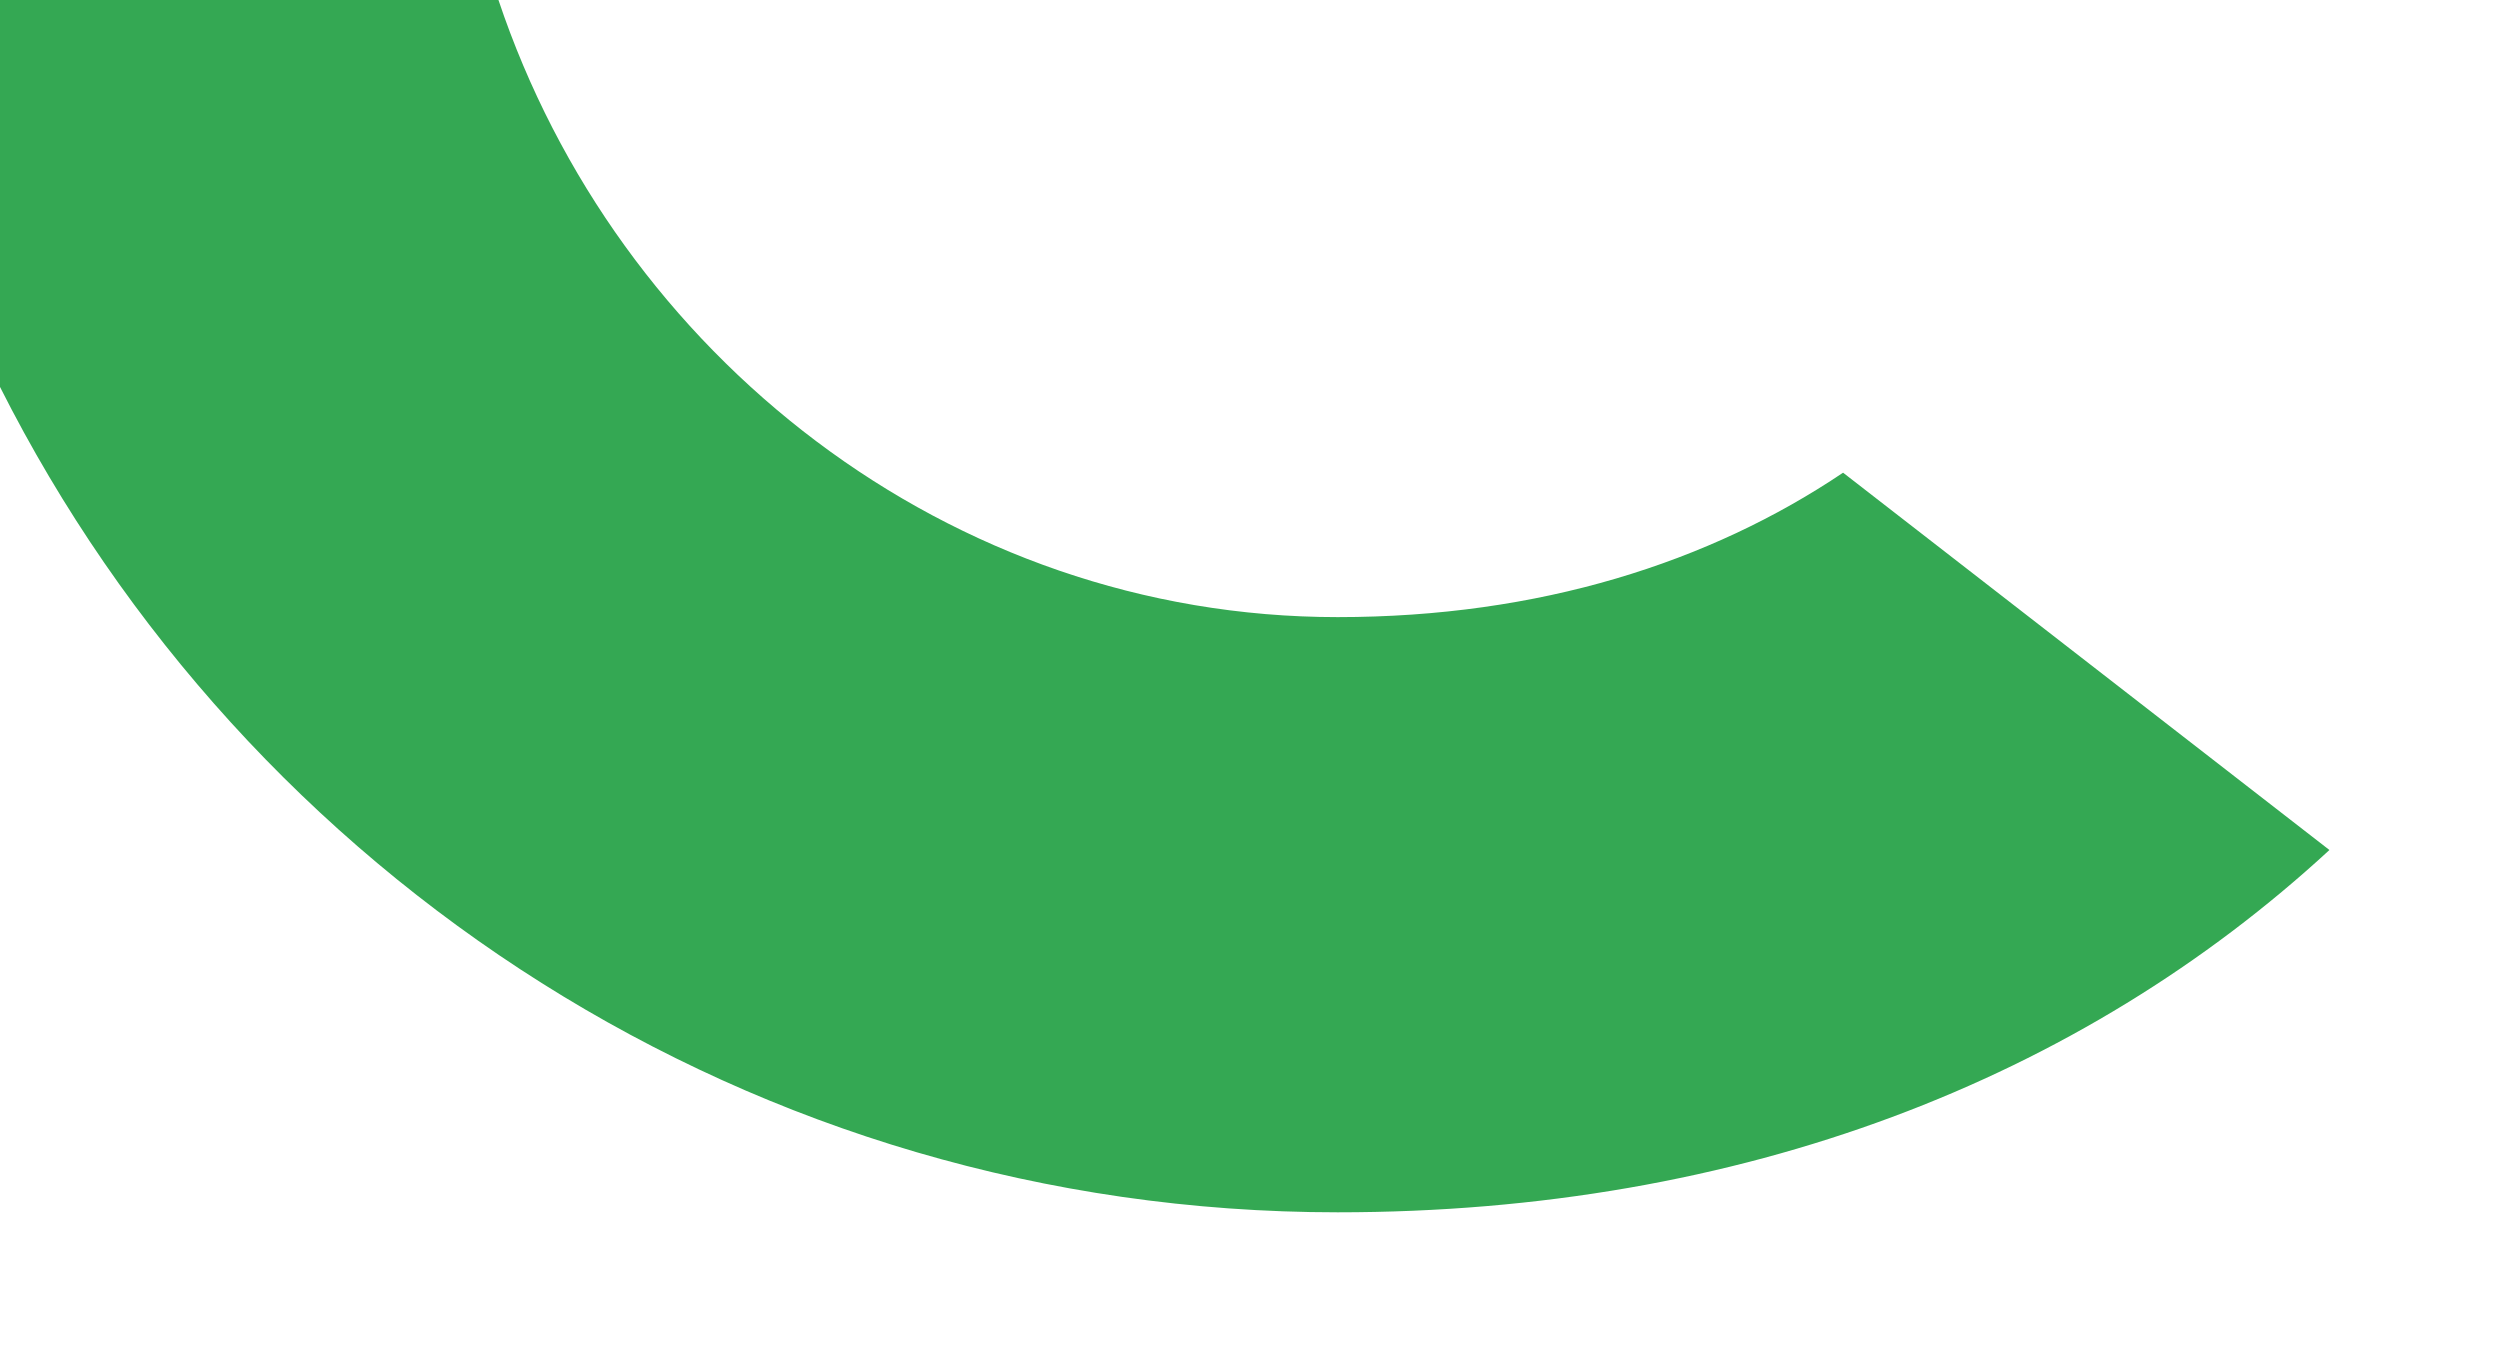
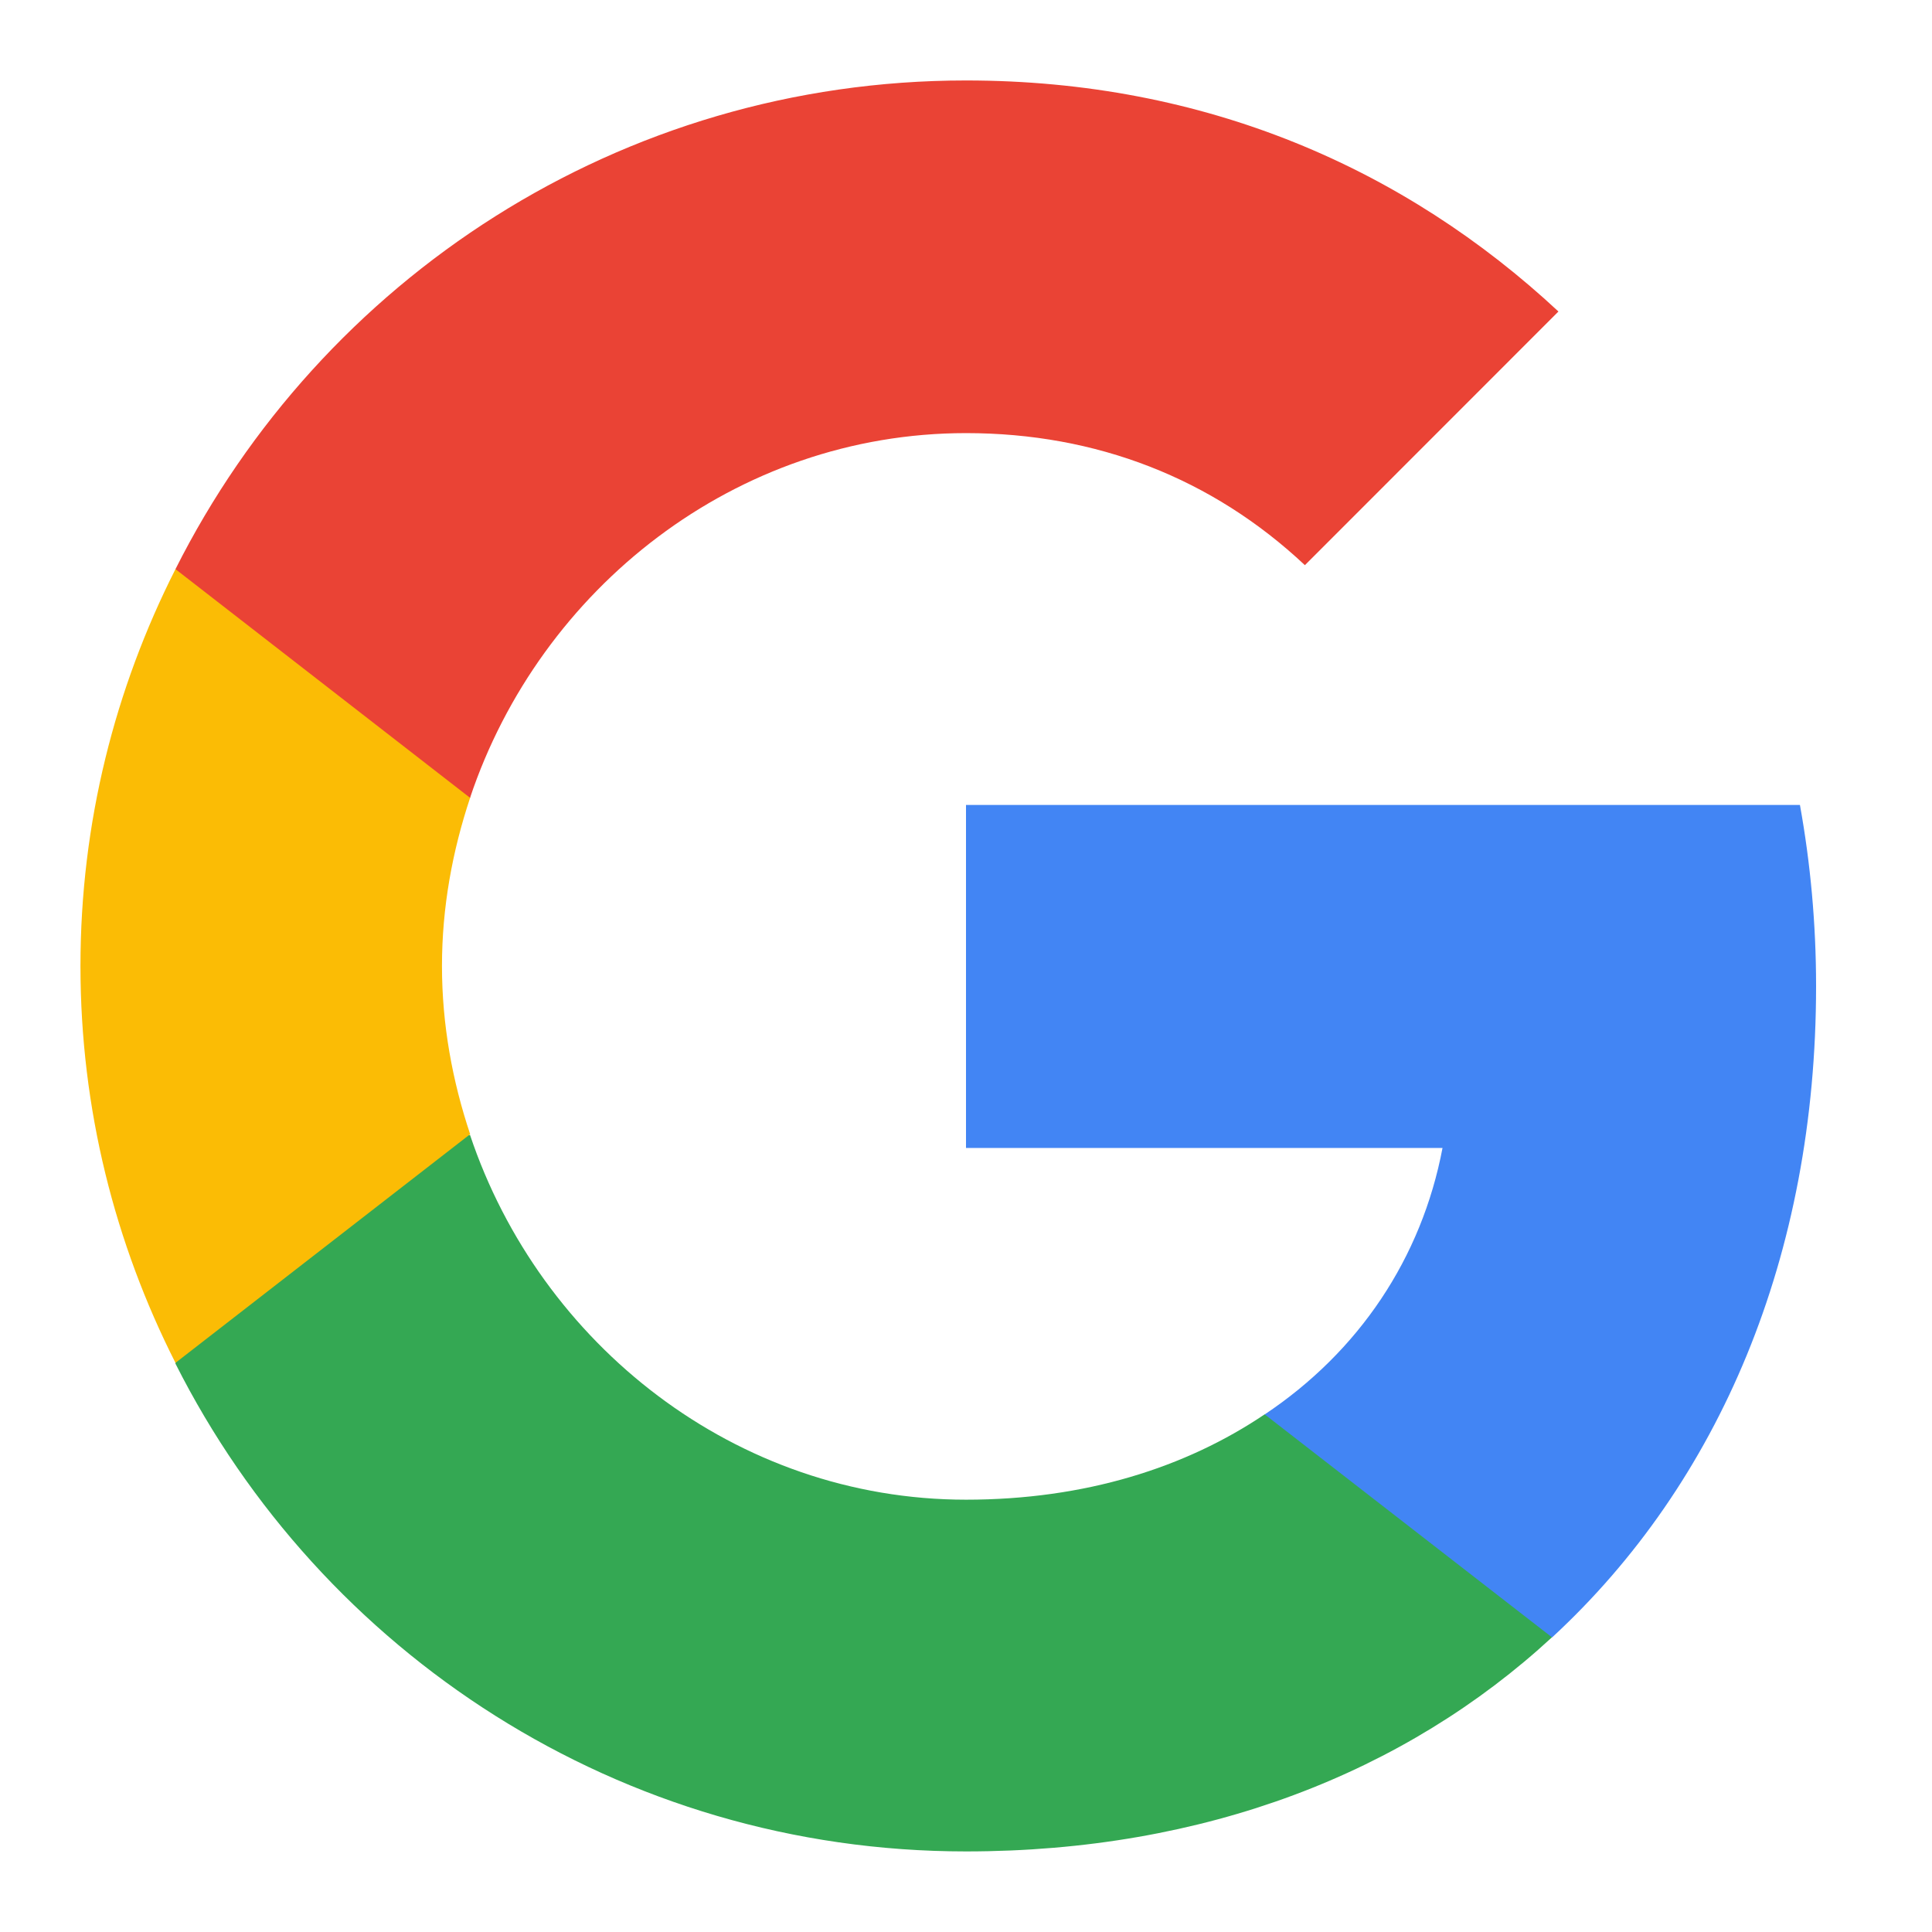
- <svg xmlns="http://www.w3.org/2000/svg" width="13" height="7" viewBox="0 0 13 7" fill="none">
-   <path d="M6.956 6.304C9.06 6.304 10.823 5.61 12.113 4.42L9.584 2.458C8.89 2.925 8.004 3.209 6.956 3.209C4.93 3.209 3.209 1.842 2.592 0H0V2.012C1.282 4.555 3.91 6.304 6.956 6.304Z" fill="#34A853" />
+ <svg xmlns="http://www.w3.org/2000/svg" width="17" height="17" viewBox="0 0 17 17" fill="none">
+   <path d="M15.98 8.677C15.98 8.125 15.93 7.593 15.838 7.083H8.5V10.101H12.693C12.509 11.071 11.957 11.893 11.128 12.446V14.408H13.657C15.13 13.048 15.98 11.05 15.98 8.677Z" fill="#4285F4" />
+   <path d="M8.5 16.291C10.604 16.291 12.367 15.597 13.656 14.407L11.128 12.445C10.434 12.913 9.548 13.196 8.5 13.196C6.474 13.196 4.753 11.829 4.136 9.987H1.544V11.999C2.826 14.542 5.454 16.291 8.5 16.291Z" fill="#34A853" />
+   <path d="M4.137 9.98C3.981 9.513 3.889 9.017 3.889 8.5C3.889 7.983 3.981 7.487 4.137 7.019V5.008H1.544C1.013 6.056 0.708 7.239 0.708 8.5C0.708 9.761 1.013 10.944 1.544 11.992L4.137 9.98Z" fill="#FBBC05" />
+   <path d="M8.5 3.811C9.647 3.811 10.667 4.208 11.482 4.973L13.713 2.741C12.36 1.481 10.604 0.708 8.5 0.708C5.454 0.708 2.826 2.458 1.544 5.008L4.136 7.02C4.753 5.178 6.474 3.811 8.5 3.811Z" fill="#EA4335" />
</svg>
